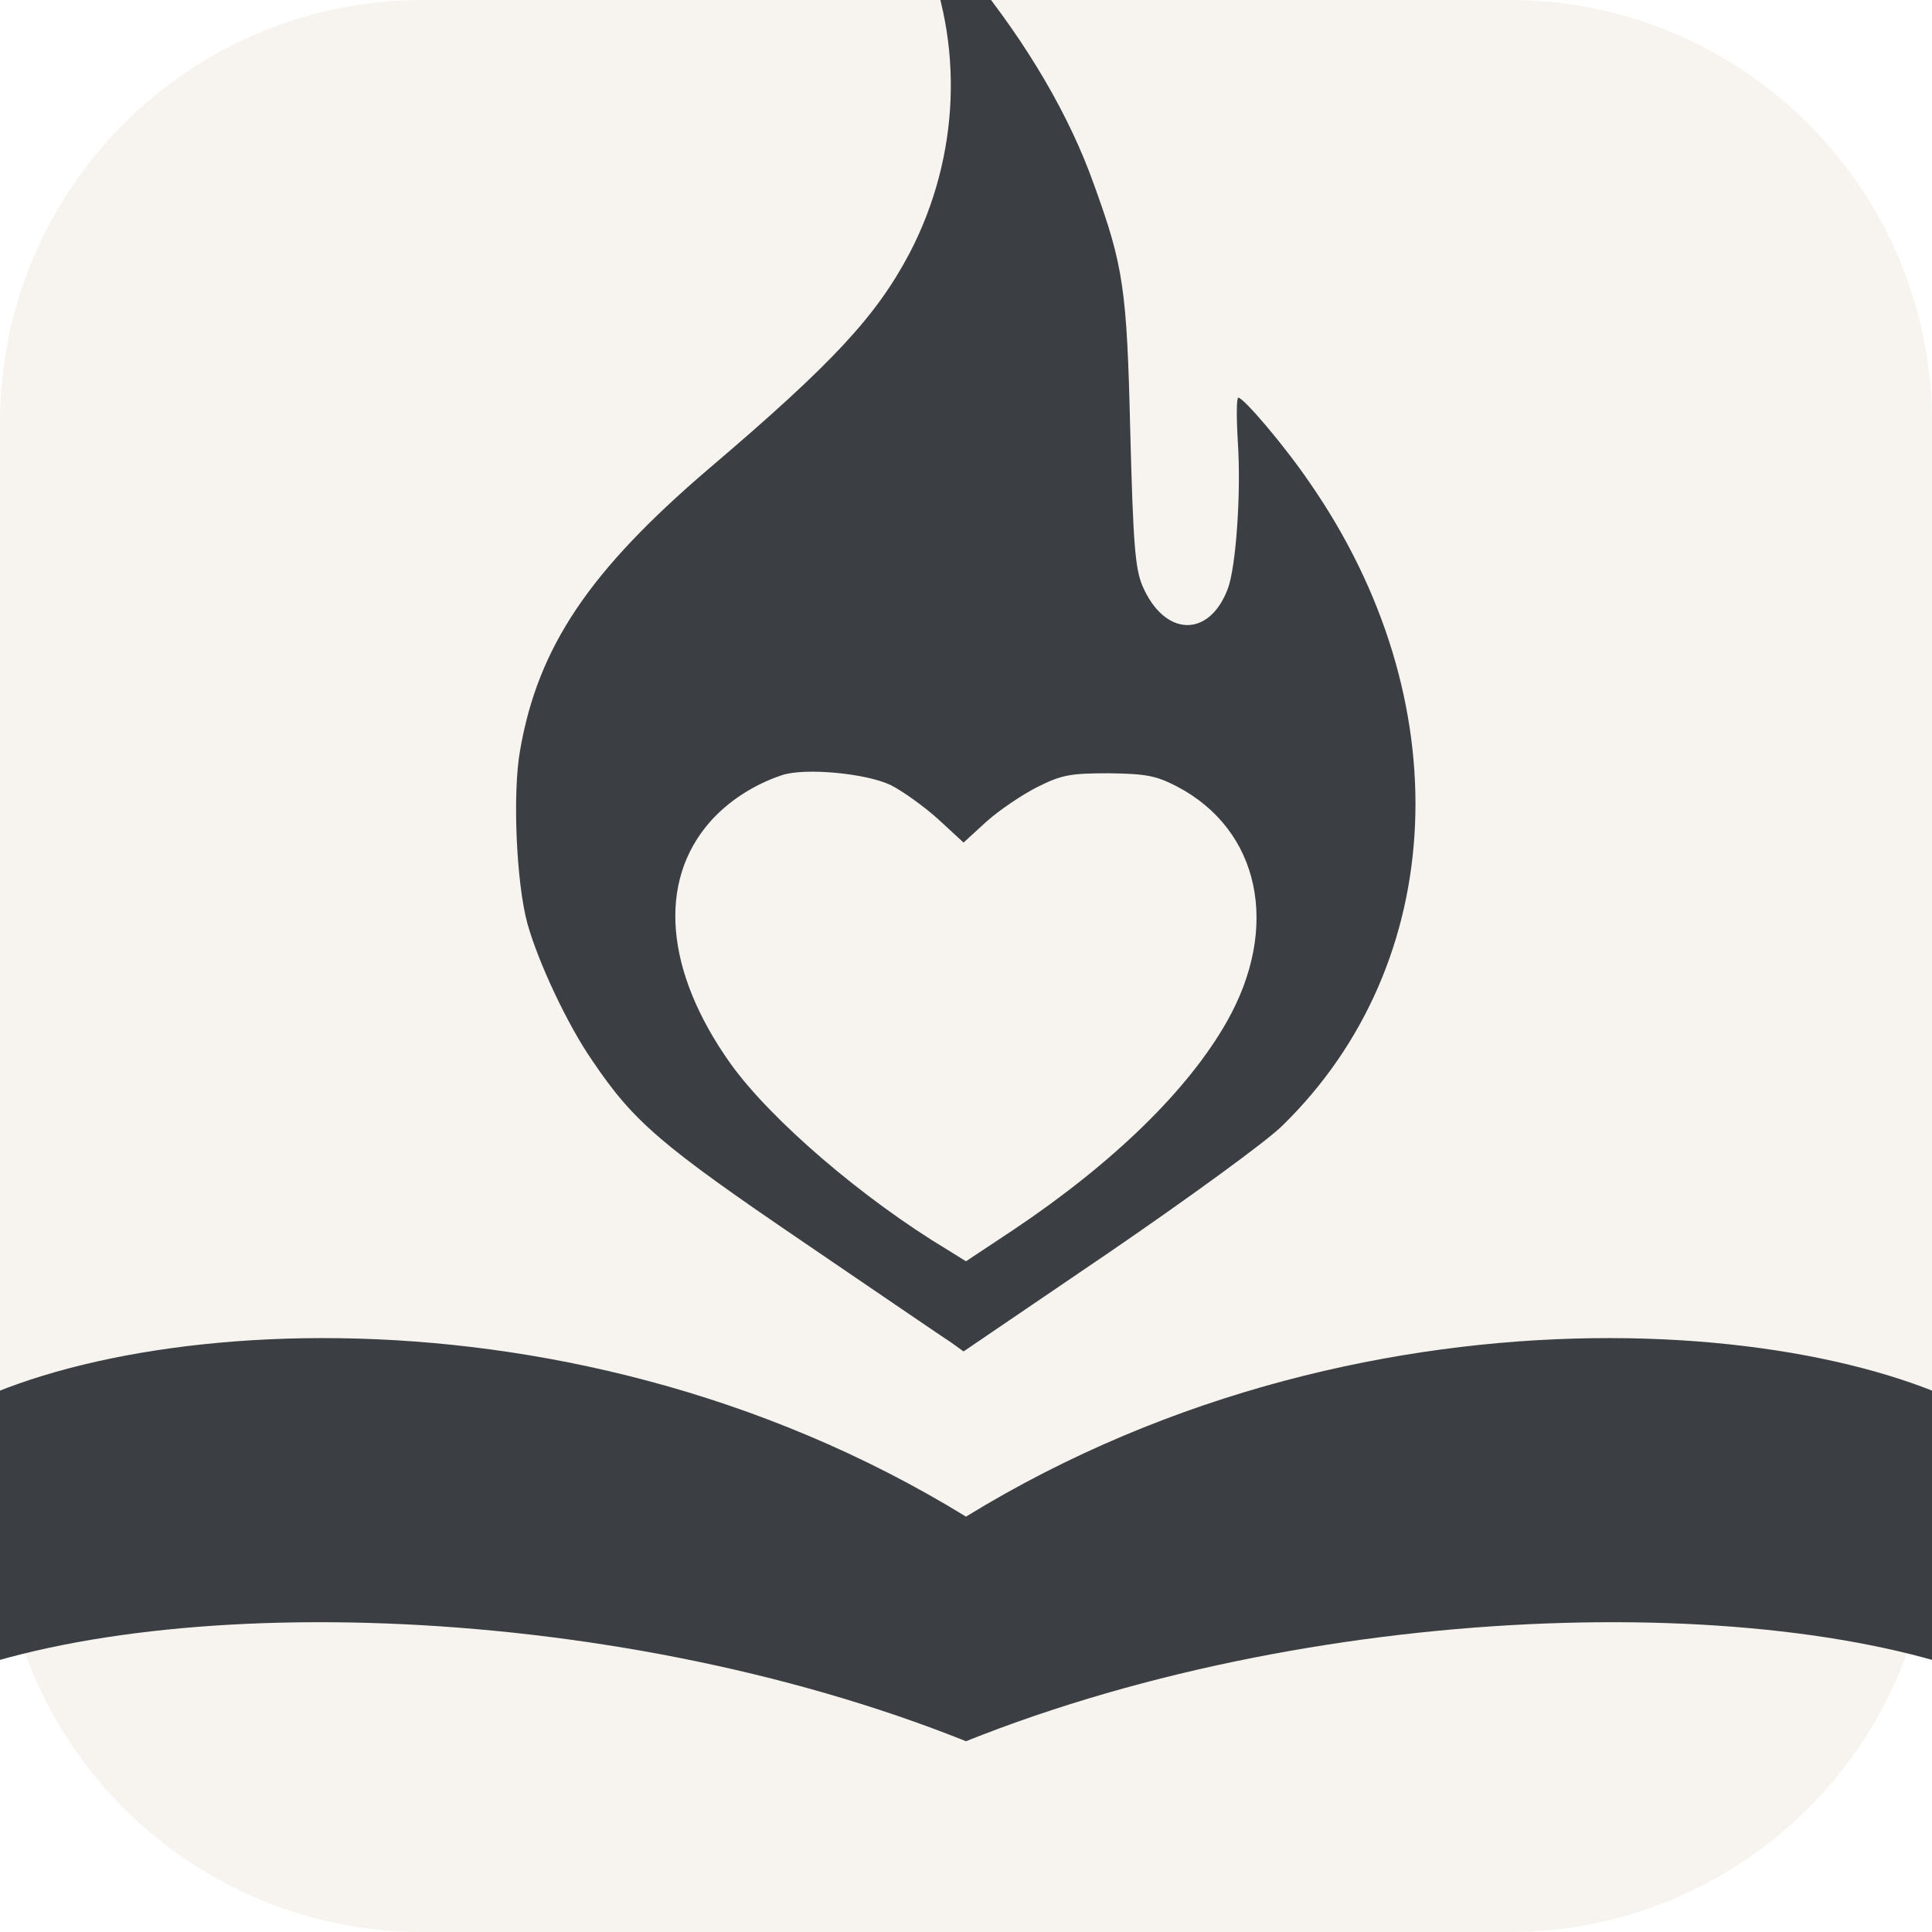
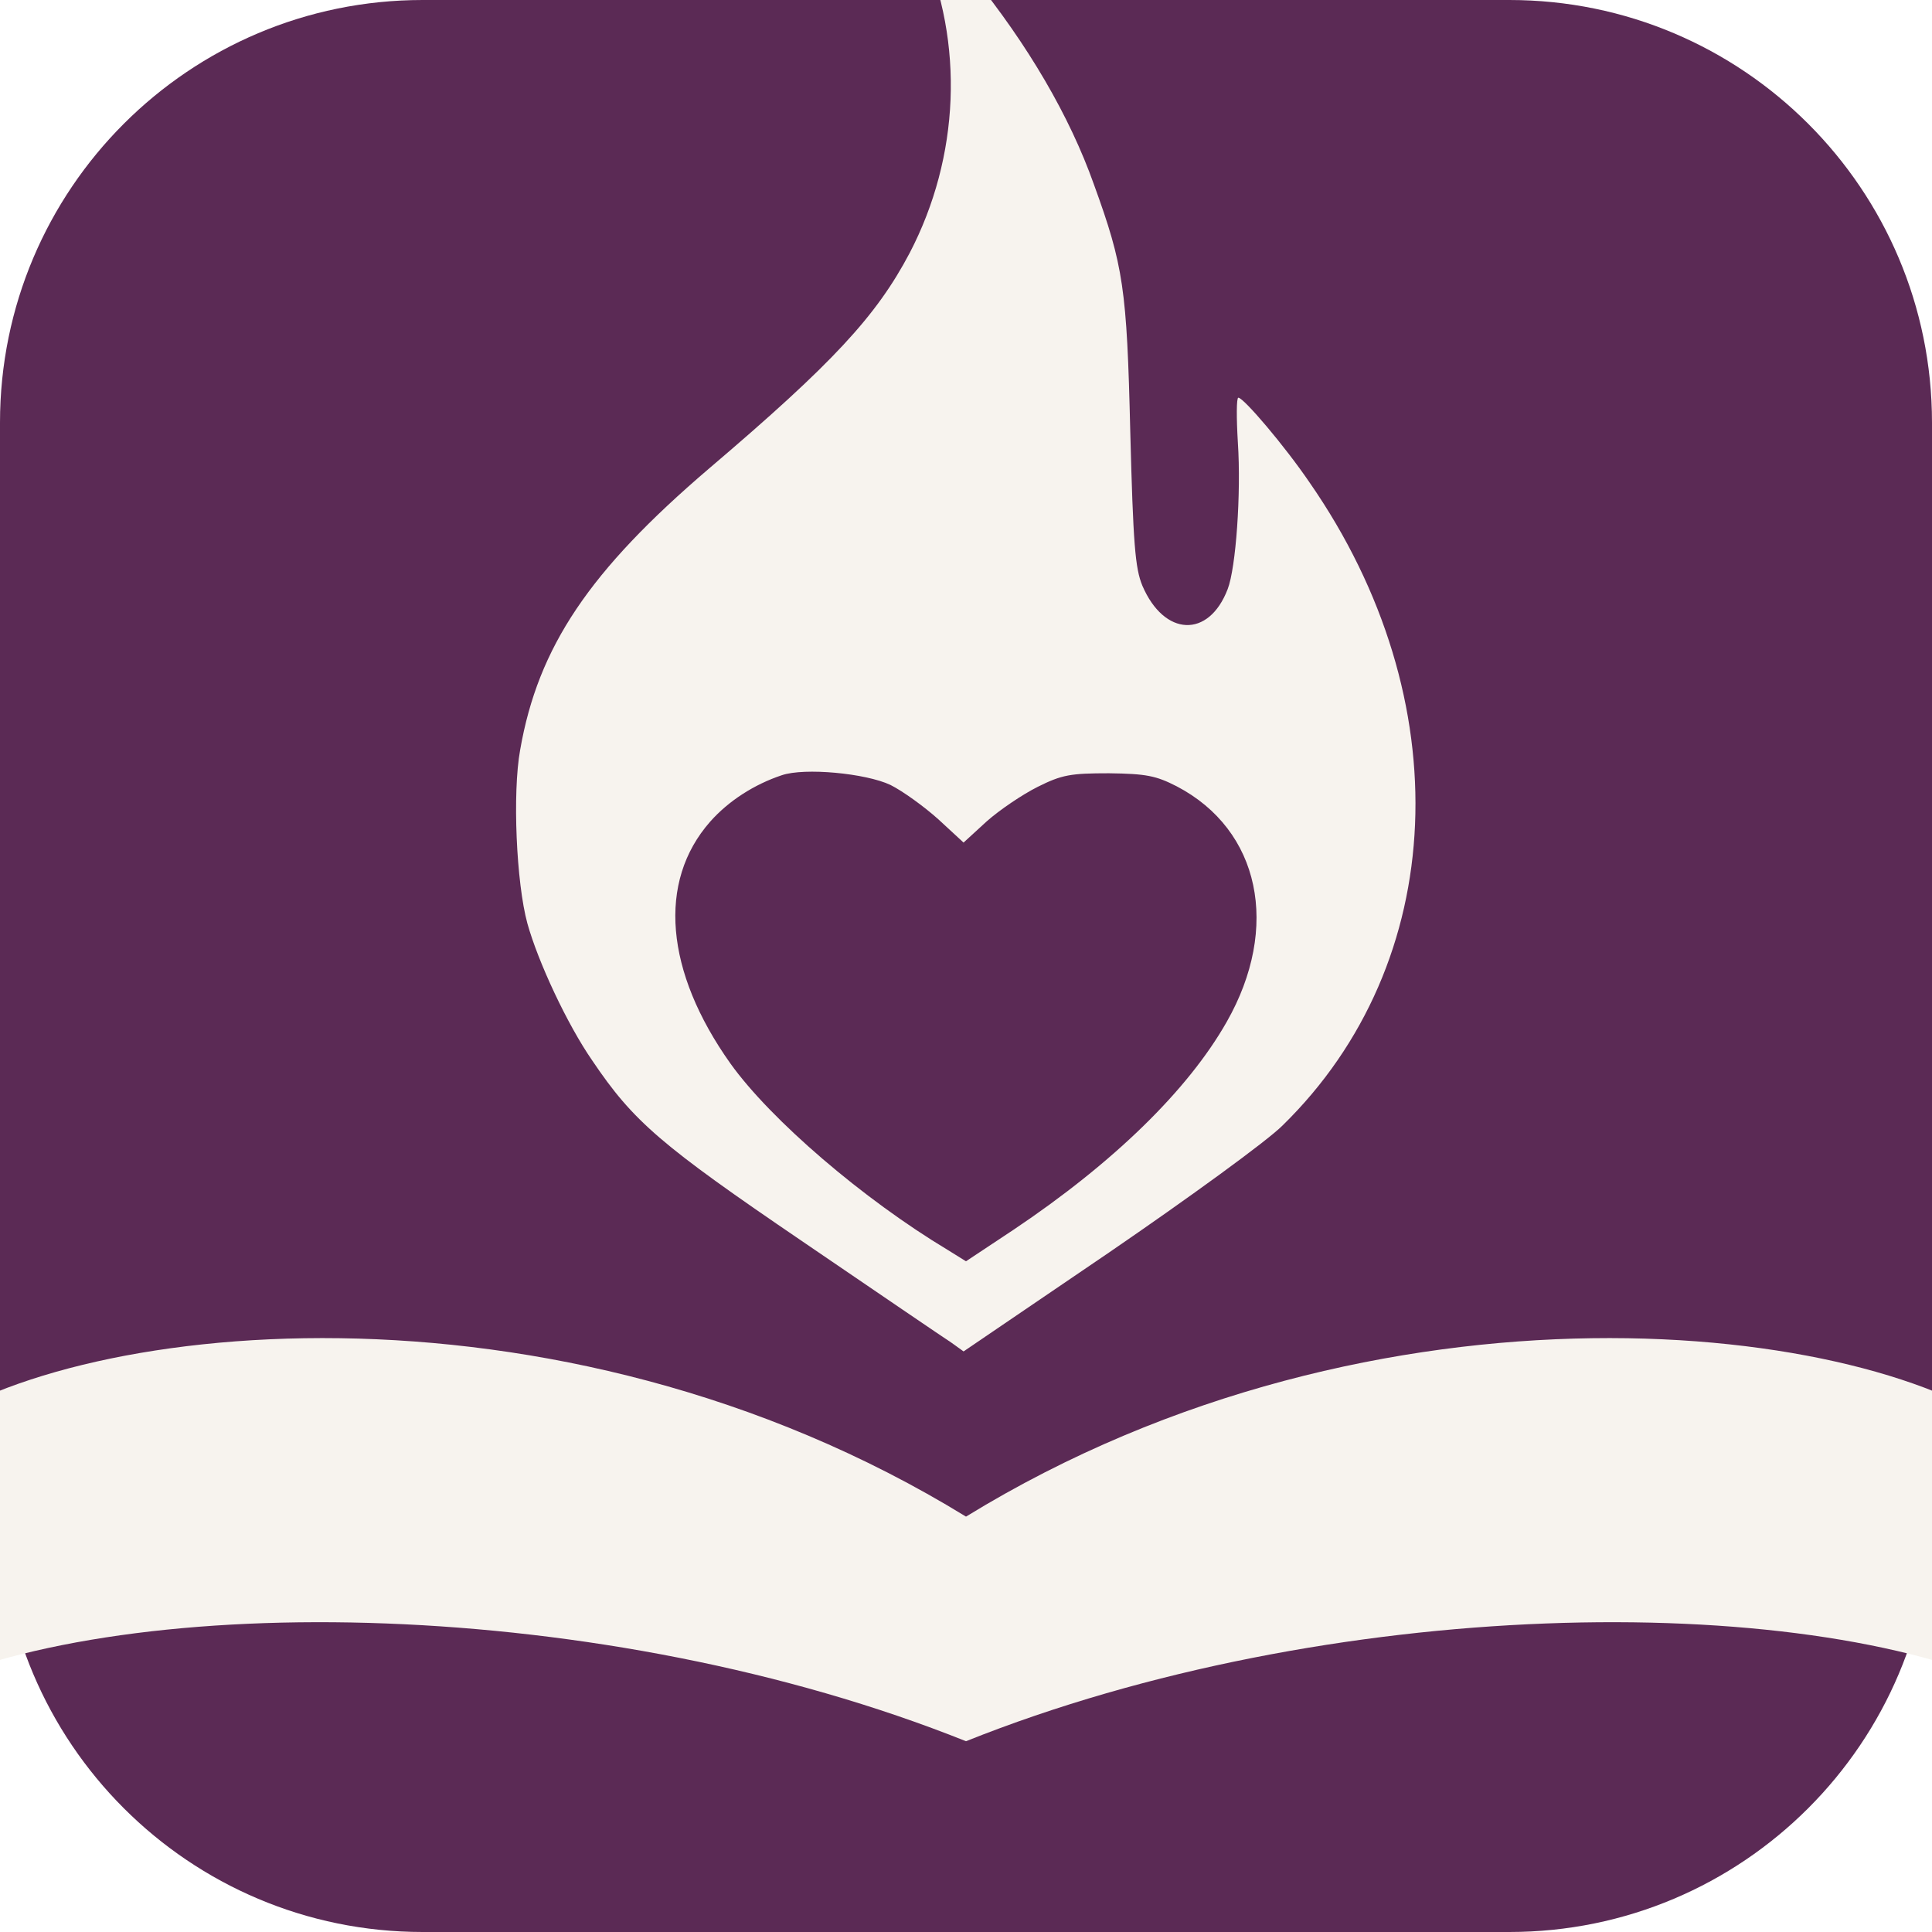
<svg xmlns="http://www.w3.org/2000/svg" viewBox="0 0 32 32">
-   <rect width="32" height="32" rx="7" fill="#F7F3EE" />
+   <rect width="32" height="32" rx="7" fill="#5B2A55" />
  <g transform="translate(16 16) scale(1.2) translate(-16 -16)">
-     <g fill="#3b3e42">
+     <g fill="#F7F3EE">
      <path d="M16 23.6 C 10.3 20.1, 3.5 20.9, 1.5 22.5 L 1.5 26.0 C 4.5 24.6, 11 24.7, 16 26.7 C 21 24.7, 27.5 24.6, 30.5 26.0 L 30.5 22.5 C 28.5 20.9, 21.7 20.1, 16 23.6 Z" />
      <path transform="translate(9.779 1.4) scale(0.06689) translate(0,299) scale(0.1,-0.1)" d="M810 2986 c0 -4 13 -38 29 -74 88 -200 78 -435 -25 -633 -69 -131 -159 -228 -414 -445 -247 -211 -353 -368 -390 -581 -16 -88 -8 -274 15 -358 22 -79 82 -208 134 -283 85 -126 141 -174 435 -374 154 -105 292 -199 306 -208 l25 -18 300 204 c165 113 326 230 358 262 344 336 367 879 56 1327 -51 75 -136 175 -147 175 -4 0 -4 -42 -1 -92 7 -106 -4 -259 -21 -303 -39 -102 -131 -98 -176 7 -15 36 -19 87 -25 318 -7 295 -14 342 -75 510 -50 141 -136 288 -251 430 -64 79 -133 149 -133 136z m-36 -1805 c26 -13 70 -45 99 -71 l52 -48 48 44 c26 23 73 55 105 71 50 25 68 28 147 28 77 -1 97 -5 140 -27 172 -90 214 -291 103 -486 -80 -141 -234 -291 -440 -429 l-98 -65 -37 23 c-175 105 -366 269 -449 385 -135 190 -151 375 -42 499 38 43 91 77 148 96 47 16 173 4 224 -20z" />
    </g>
  </g>
</svg>
